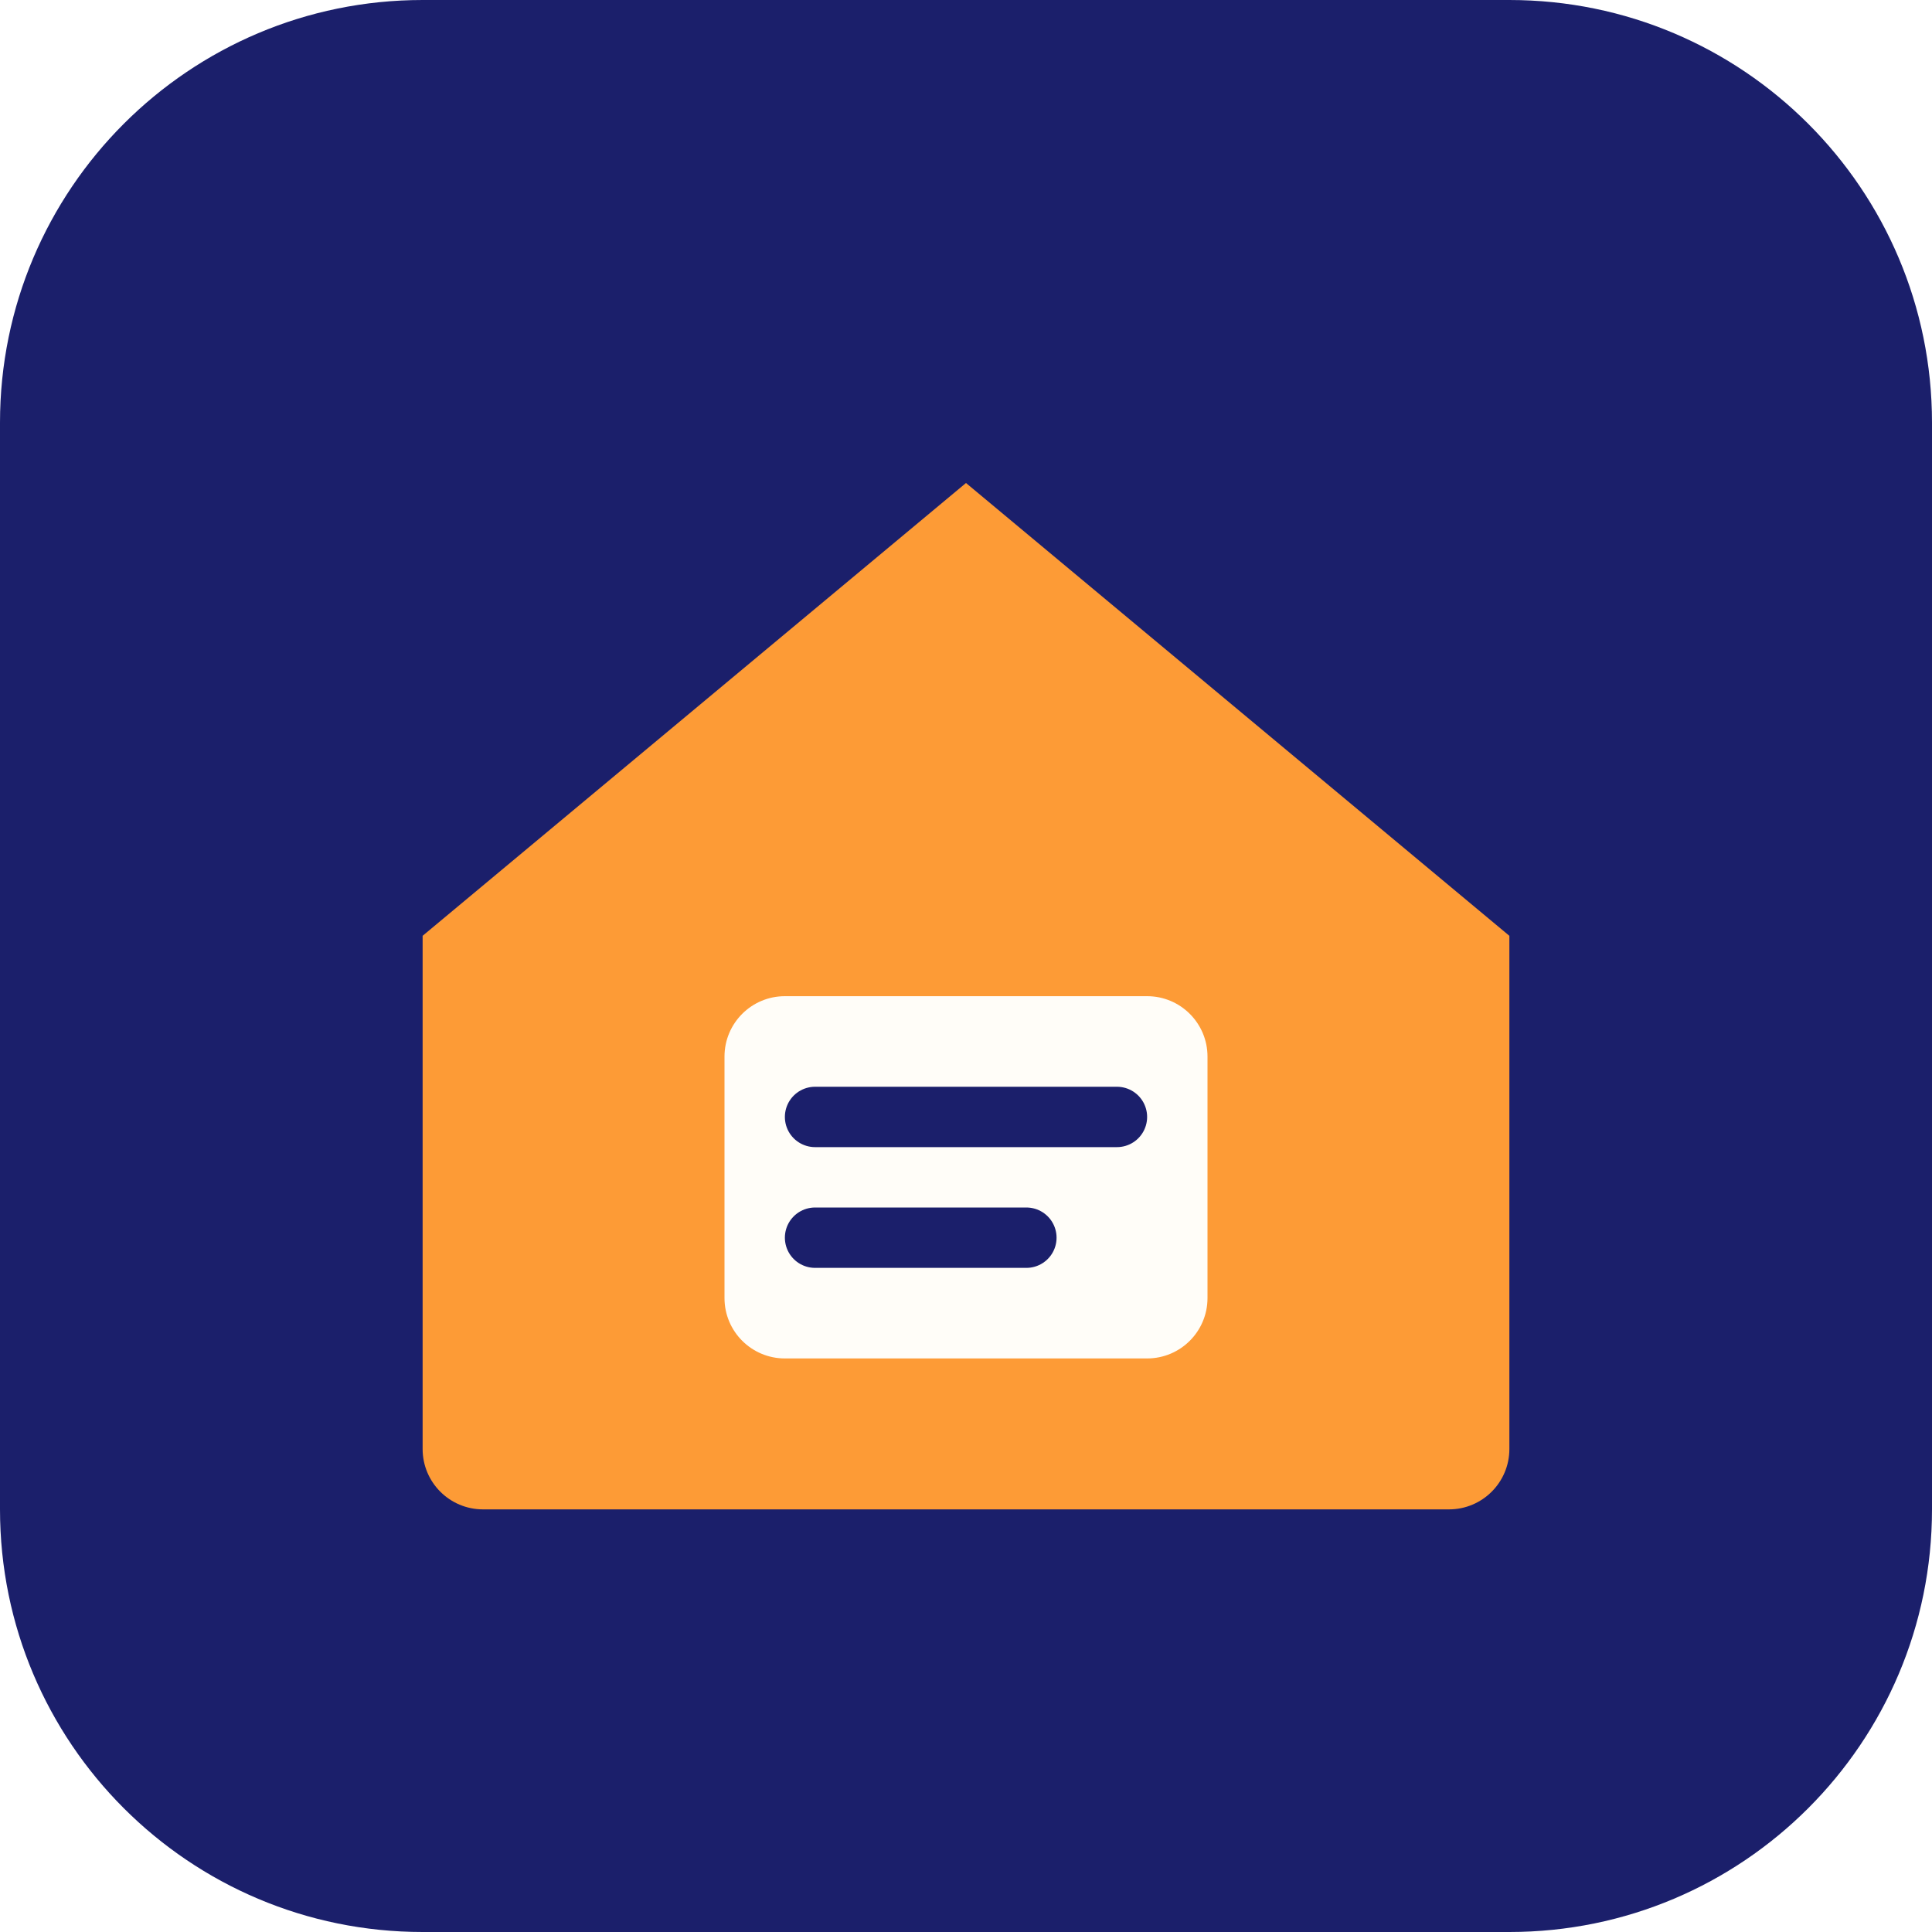
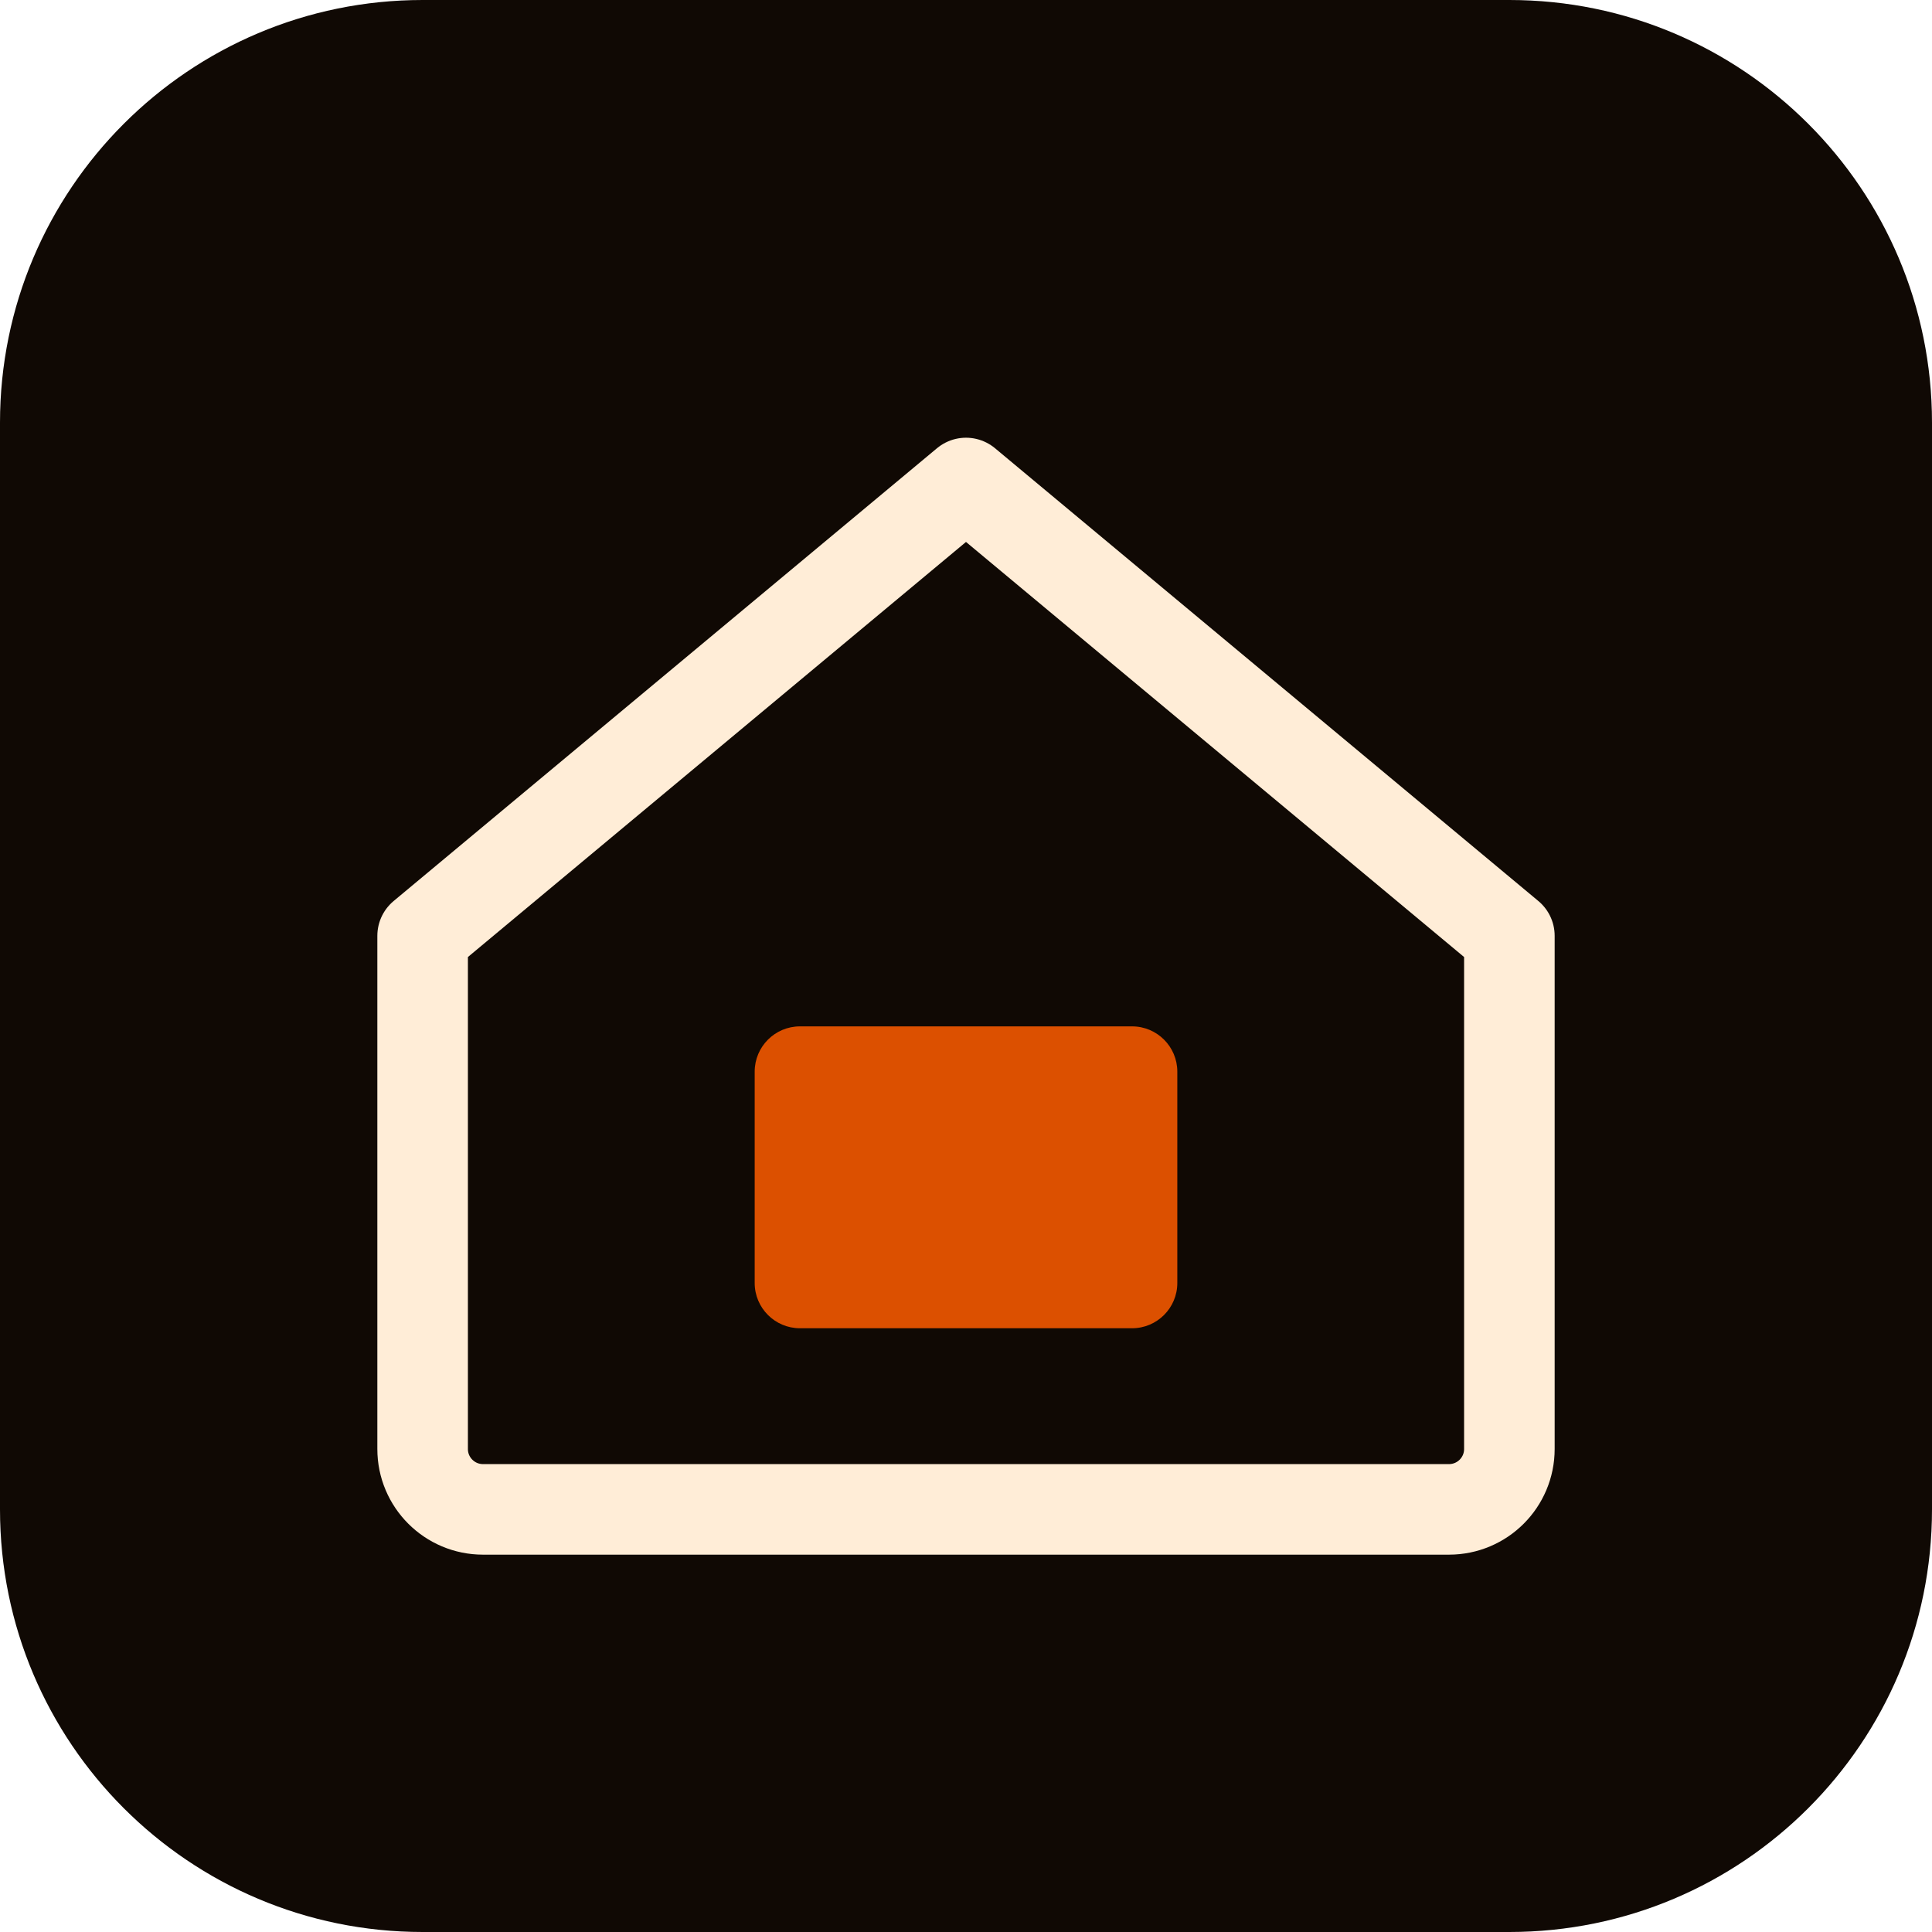
<svg xmlns="http://www.w3.org/2000/svg" viewBox="0 0 64 64">
-   <rect width="64" height="64" rx="14" fill="#1B1F6B" />
-   <path d="M14 31 32 16l18 15v17a2 2 0 0 1-2 2H16a2 2 0 0 1-2-2z" fill="#FD9B36" />
-   <rect x="24" y="33" width="16" height="12" rx="2" fill="#FFFDF8" />
-   <path d="M27 37h10M27 41h7" stroke="#1B1F6B" stroke-width="2" stroke-linecap="round" />
+   <rect width="64" height="64" rx="14" fill="#100904" />
+   <path d="M14 31 32 16l18 15v17a2 2 0 0 1-2 2H16a2 2 0 0 1-2-2z" fill="none" stroke="#ffedd7" stroke-width="3" stroke-linejoin="round" />
+   <rect x="25" y="34" width="14" height="10" rx="1.5" fill="#dc5000" />
</svg>
